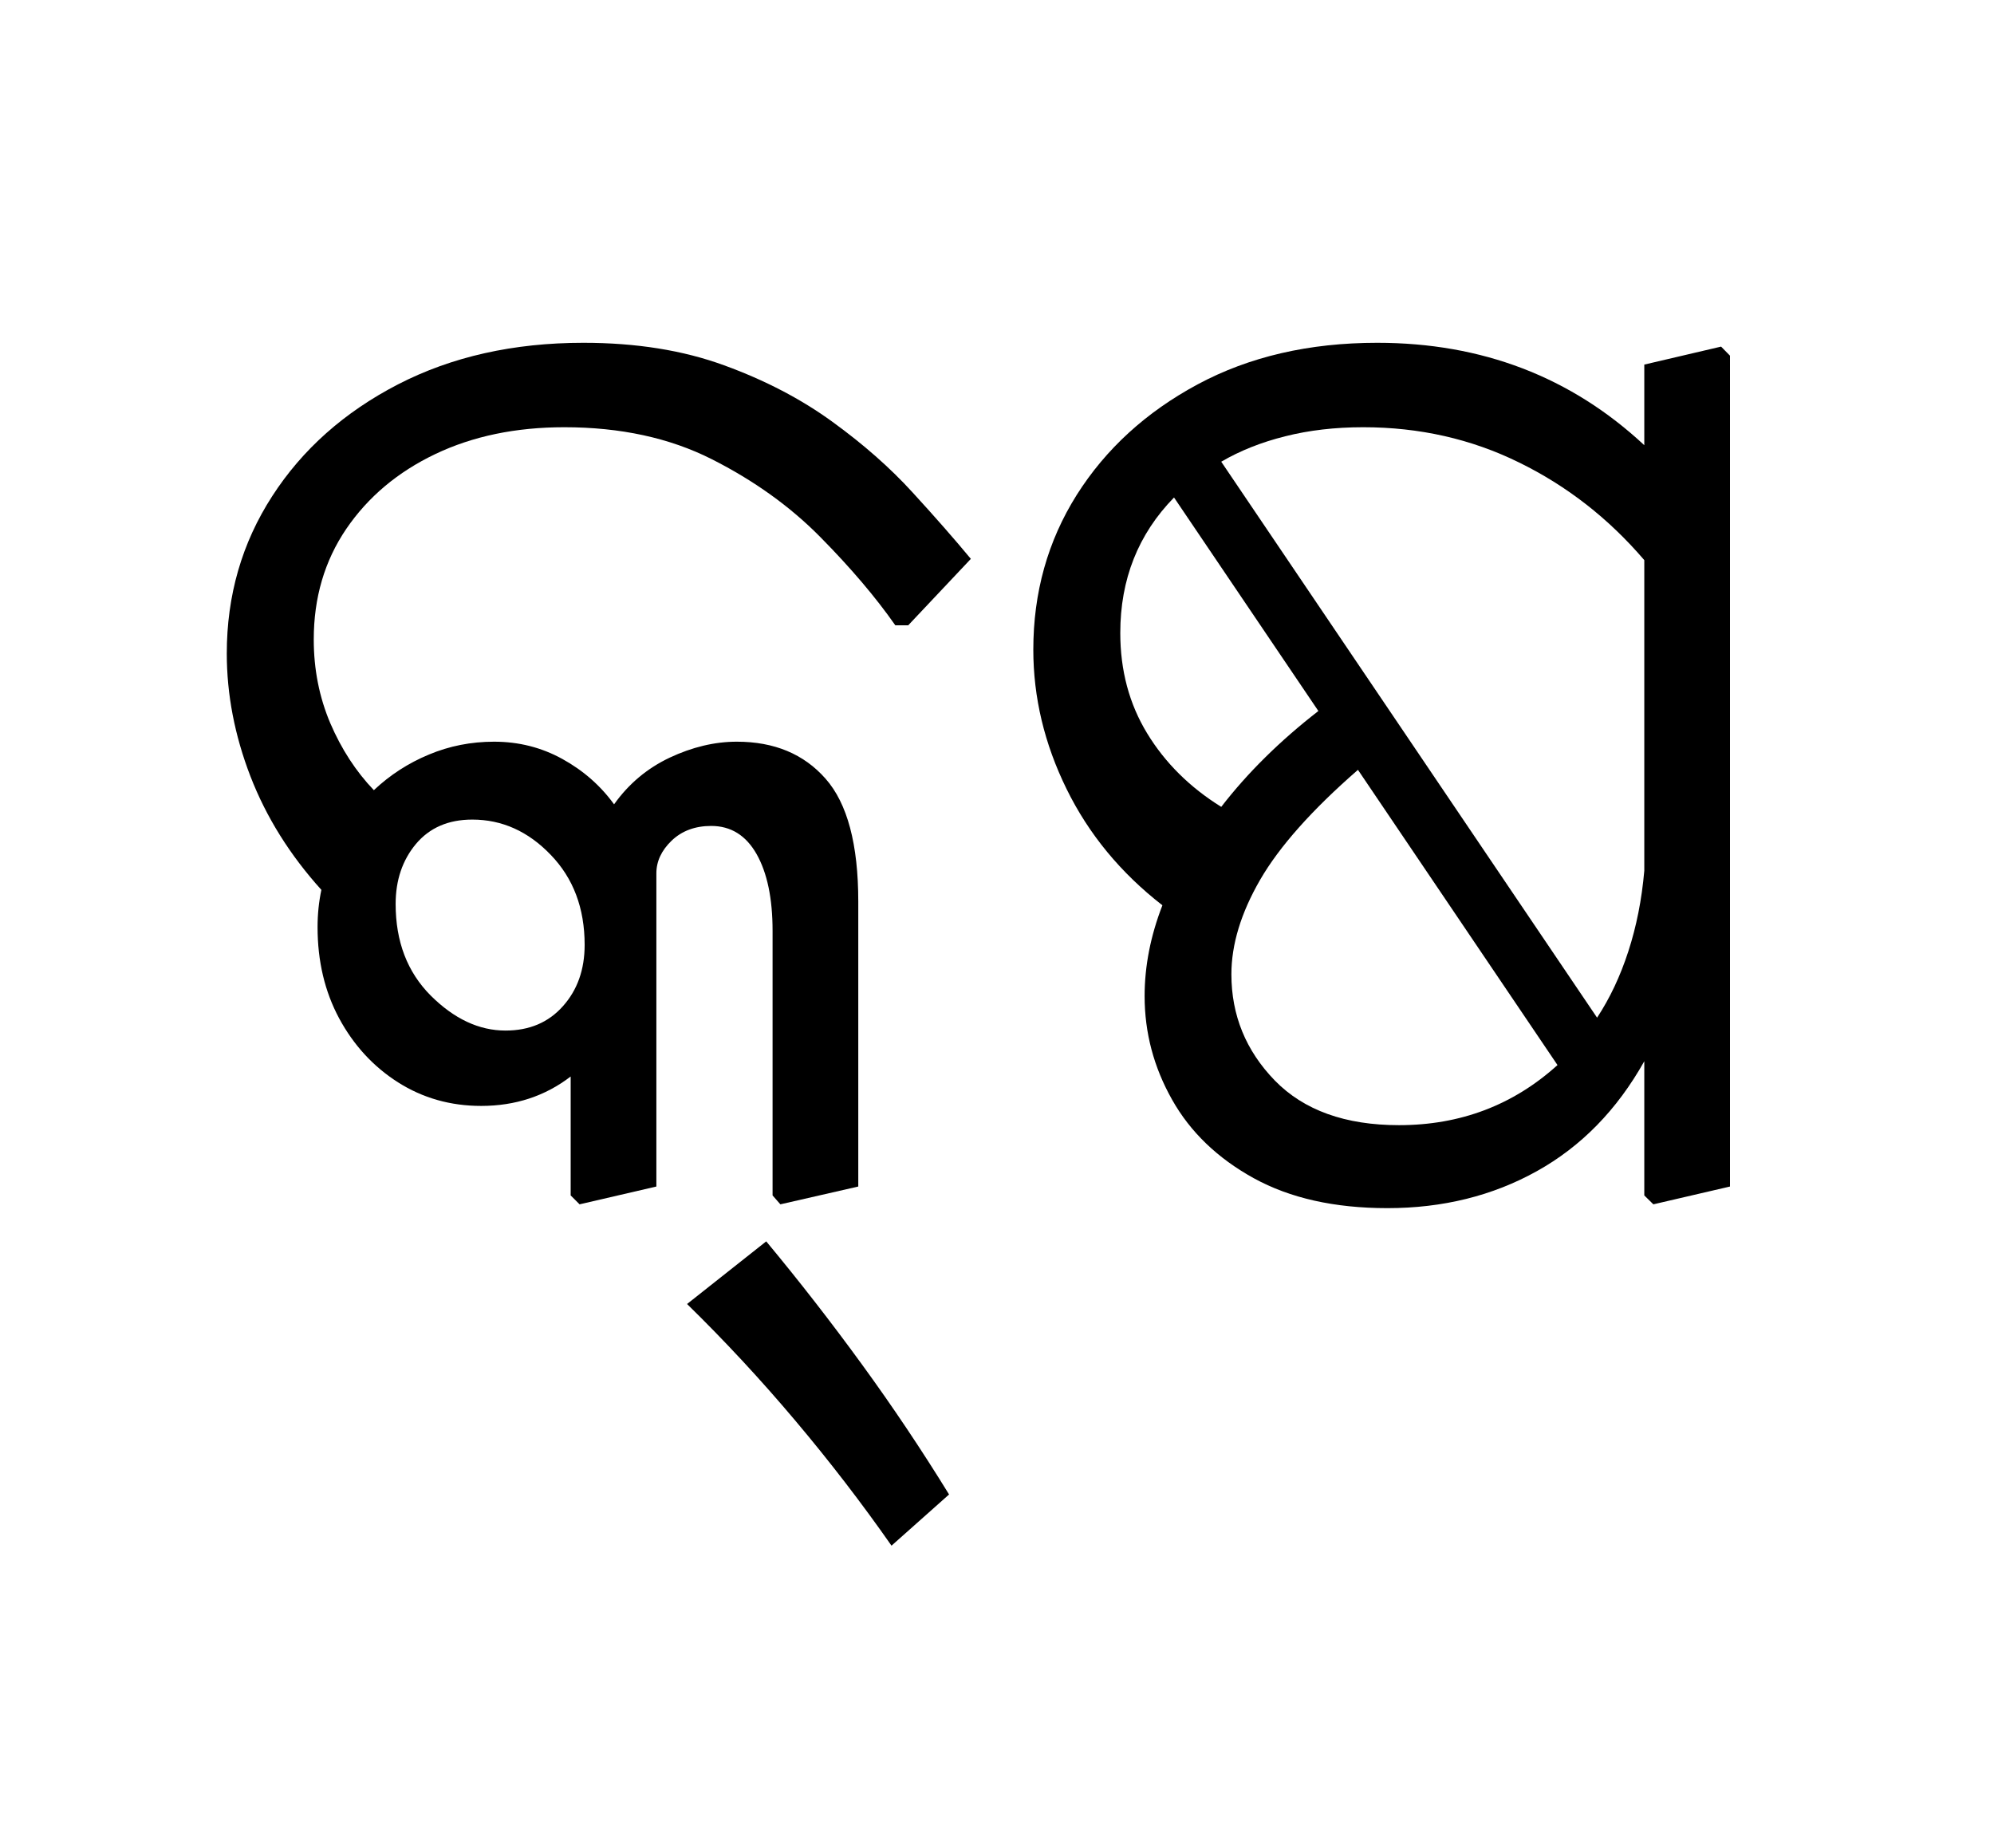
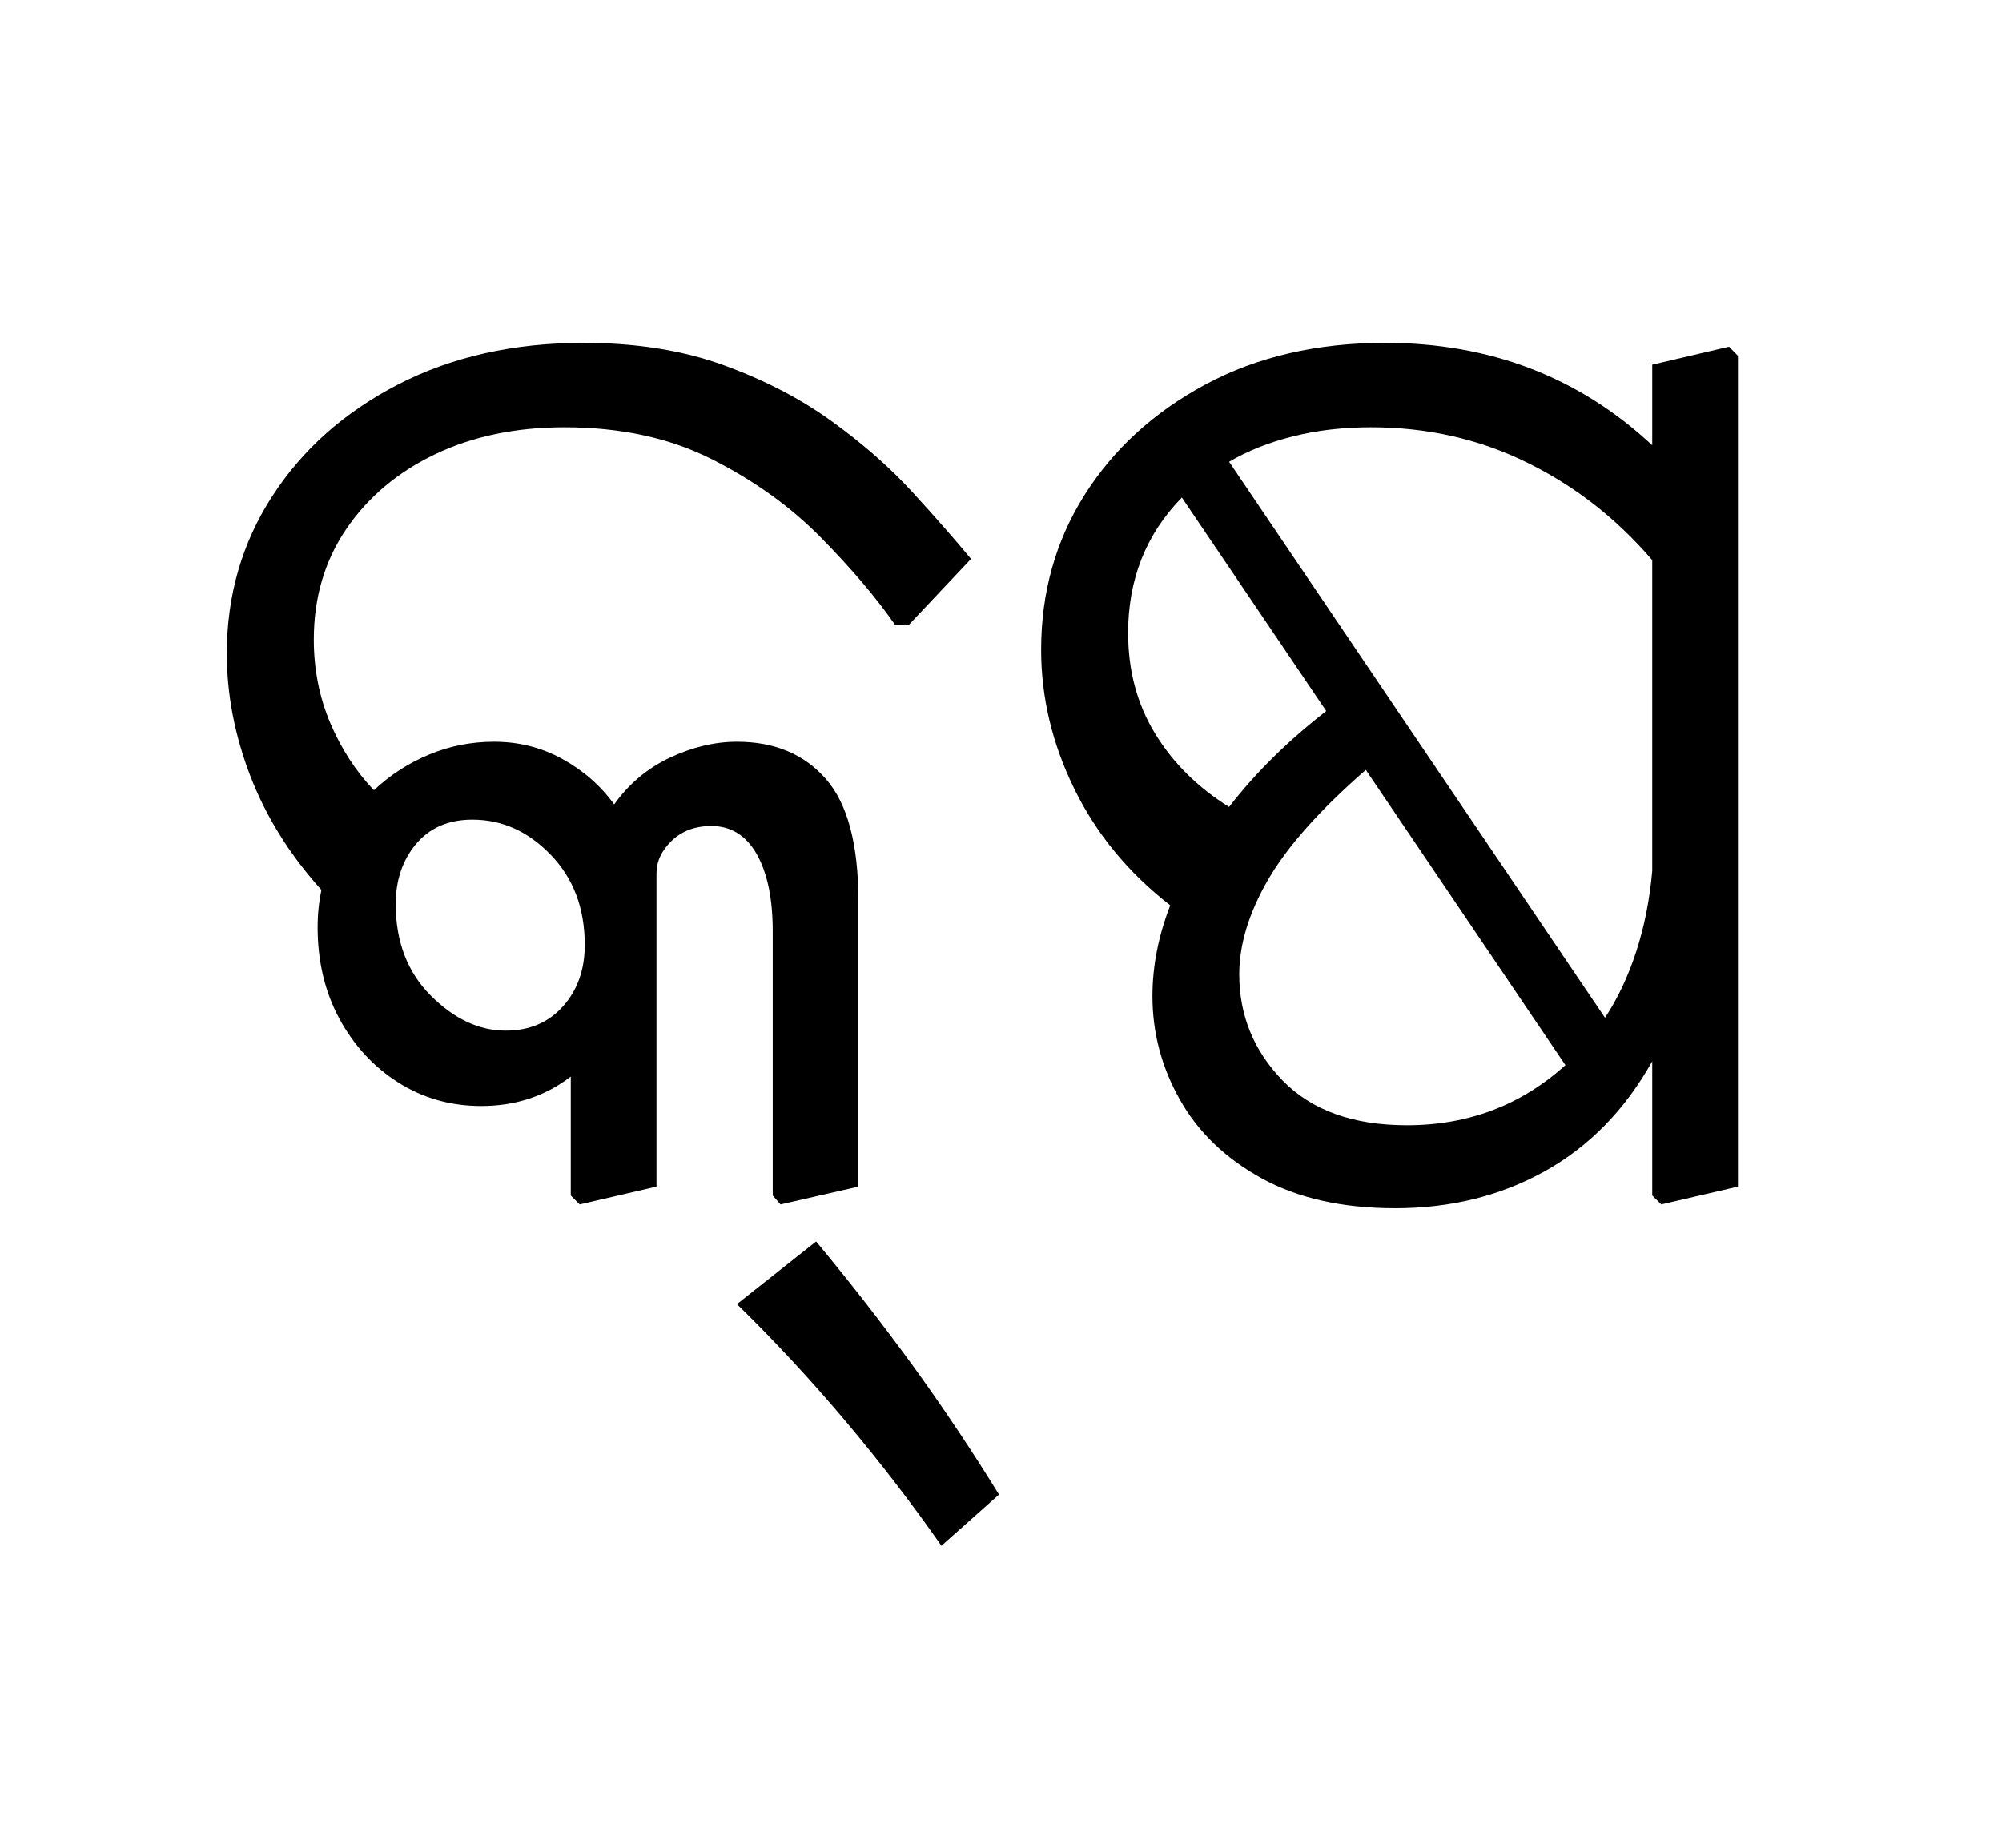
- <svg xmlns="http://www.w3.org/2000/svg" xmlns:xlink="http://www.w3.org/1999/xlink" width="171.594pt" height="159pt" viewBox="0 0 171.594 159" version="1.1">
+ <svg xmlns="http://www.w3.org/2000/svg" xmlns:xlink="http://www.w3.org/1999/xlink" width="172.25pt" height="159pt" viewBox="0 0 172.25 159" version="1.1">
  <defs>
    <g>
      <symbol overflow="visible" id="glyph0-0">
        <path style="stroke:none;" d="M 10.344 0 L 10.344 -78.547 L 55.547 -78.547 L 55.547 0 Z M 15.953 -5.609 L 49.938 -5.609 L 49.938 -72.938 L 15.953 -72.938 Z M 15.953 -5.609 " />
      </symbol>
      <symbol overflow="visible" id="glyph0-1">
-         <path style="stroke:none;" d="M 11.328 -23.094 C 11.328 -24.195 11.438 -25.266 11.656 -26.297 C 8.945 -29.297 6.91 -32.555 5.547 -36.078 C 4.191 -39.598 3.516 -43.117 3.516 -46.641 C 3.516 -51.629 4.816 -56.141 7.422 -60.172 C 10.023 -64.203 13.633 -67.41 18.25 -69.797 C 22.875 -72.18 28.191 -73.375 34.203 -73.375 C 38.754 -73.375 42.789 -72.727 46.312 -71.438 C 49.832 -70.156 52.93 -68.539 55.609 -66.594 C 58.285 -64.656 60.594 -62.625 62.531 -60.5 C 64.477 -58.375 66.148 -56.469 67.547 -54.781 L 62.156 -49.062 L 61.047 -49.062 C 59.359 -51.477 57.211 -54.004 54.609 -56.641 C 52.004 -59.285 48.883 -61.523 45.25 -63.359 C 41.625 -65.191 37.395 -66.109 32.562 -66.109 C 28.383 -66.109 24.68 -65.336 21.453 -63.797 C 18.223 -62.254 15.672 -60.109 13.797 -57.359 C 11.93 -54.609 11 -51.438 11 -47.844 C 11 -45.281 11.473 -42.879 12.422 -40.641 C 13.379 -38.41 14.629 -36.488 16.172 -34.875 C 17.566 -36.188 19.145 -37.207 20.906 -37.938 C 22.664 -38.676 24.535 -39.047 26.516 -39.047 C 28.641 -39.047 30.598 -38.551 32.391 -37.562 C 34.191 -36.57 35.676 -35.27 36.844 -33.656 C 38.094 -35.414 39.688 -36.754 41.625 -37.672 C 43.57 -38.586 45.5 -39.047 47.406 -39.047 C 50.633 -39.047 53.18 -37.984 55.047 -35.859 C 56.922 -33.734 57.859 -30.211 57.859 -25.297 L 57.859 -0.766 L 51.156 0.766 L 50.484 0 L 50.484 -22.766 C 50.484 -25.555 50.023 -27.758 49.109 -29.375 C 48.191 -30.988 46.891 -31.797 45.203 -31.797 C 43.816 -31.797 42.68 -31.375 41.797 -30.531 C 40.922 -29.688 40.484 -28.75 40.484 -27.719 L 40.484 -0.766 L 33.875 0.766 L 33.109 0 L 33.109 -10.234 C 30.91 -8.547 28.344 -7.703 25.406 -7.703 C 22.77 -7.703 20.383 -8.379 18.25 -9.734 C 16.125 -11.086 14.438 -12.922 13.188 -15.234 C 11.945 -17.547 11.328 -20.164 11.328 -23.094 Z M 18.047 -25.078 C 18.047 -21.848 19.051 -19.223 21.062 -17.203 C 23.082 -15.191 25.227 -14.188 27.5 -14.188 C 29.551 -14.188 31.195 -14.883 32.438 -16.281 C 33.688 -17.676 34.312 -19.438 34.312 -21.562 C 34.312 -24.719 33.336 -27.301 31.391 -29.312 C 29.453 -31.332 27.203 -32.344 24.641 -32.344 C 22.586 -32.344 20.973 -31.645 19.797 -30.25 C 18.629 -28.852 18.047 -27.129 18.047 -25.078 Z M 60.719 30.141 C 58.156 26.473 55.391 22.879 52.422 19.359 C 49.453 15.836 46.352 12.5 43.125 9.344 L 49.938 3.953 C 52.801 7.398 55.551 10.938 58.188 14.562 C 60.832 18.195 63.328 21.922 65.672 25.734 Z M 60.719 30.141 " />
+         <path style="stroke:none;" d="M 11.328 -23.094 C 11.328 -24.195 11.438 -25.266 11.656 -26.297 C 8.945 -29.297 6.91 -32.555 5.547 -36.078 C 4.191 -39.598 3.516 -43.117 3.516 -46.641 C 3.516 -51.629 4.816 -56.141 7.422 -60.172 C 10.023 -64.203 13.633 -67.41 18.25 -69.797 C 22.875 -72.18 28.191 -73.375 34.203 -73.375 C 38.754 -73.375 42.789 -72.727 46.312 -71.438 C 49.832 -70.156 52.93 -68.539 55.609 -66.594 C 58.285 -64.656 60.594 -62.625 62.531 -60.5 C 64.477 -58.375 66.148 -56.469 67.547 -54.781 L 62.156 -49.062 L 61.047 -49.062 C 59.359 -51.477 57.211 -54.004 54.609 -56.641 C 52.004 -59.285 48.883 -61.523 45.25 -63.359 C 41.625 -65.191 37.395 -66.109 32.562 -66.109 C 28.383 -66.109 24.68 -65.336 21.453 -63.797 C 18.223 -62.254 15.672 -60.109 13.797 -57.359 C 11.93 -54.609 11 -51.438 11 -47.844 C 11 -45.281 11.473 -42.879 12.422 -40.641 C 13.379 -38.41 14.629 -36.488 16.172 -34.875 C 17.566 -36.188 19.145 -37.207 20.906 -37.938 C 22.664 -38.676 24.535 -39.047 26.516 -39.047 C 28.641 -39.047 30.598 -38.551 32.391 -37.562 C 34.191 -36.57 35.676 -35.27 36.844 -33.656 C 38.094 -35.414 39.688 -36.754 41.625 -37.672 C 43.57 -38.586 45.5 -39.047 47.406 -39.047 C 50.633 -39.047 53.18 -37.984 55.047 -35.859 C 56.922 -33.734 57.859 -30.211 57.859 -25.297 L 57.859 -0.766 L 51.156 0.766 L 50.484 0 L 50.484 -22.766 C 50.484 -25.555 50.023 -27.758 49.109 -29.375 C 48.191 -30.988 46.891 -31.797 45.203 -31.797 C 43.816 -31.797 42.68 -31.375 41.797 -30.531 C 40.922 -29.688 40.484 -28.75 40.484 -27.719 L 40.484 -0.766 L 33.875 0.766 L 33.109 0 L 33.109 -10.234 C 30.91 -8.547 28.344 -7.703 25.406 -7.703 C 22.77 -7.703 20.383 -8.379 18.25 -9.734 C 16.125 -11.086 14.438 -12.922 13.188 -15.234 C 11.945 -17.547 11.328 -20.164 11.328 -23.094 Z M 18.047 -25.078 C 18.047 -21.848 19.051 -19.223 21.062 -17.203 C 23.082 -15.191 25.227 -14.188 27.5 -14.188 C 29.551 -14.188 31.195 -14.883 32.438 -16.281 C 33.688 -17.676 34.312 -19.438 34.312 -21.562 C 34.312 -24.719 33.336 -27.301 31.391 -29.312 C 29.453 -31.332 27.203 -32.344 24.641 -32.344 C 22.586 -32.344 20.973 -31.645 19.797 -30.25 C 18.629 -28.852 18.047 -27.129 18.047 -25.078 Z M 18.047 -25.078 " />
      </symbol>
      <symbol overflow="visible" id="glyph0-2">
+         <path style="stroke:none;" d="M 0.438 30.141 C -2.125 26.473 -4.891 22.879 -7.859 19.359 C -10.828 15.836 -13.926 12.5 -17.156 9.344 L -10.344 3.953 C -7.477 7.398 -4.723 10.938 -2.078 14.562 C 0.555 18.195 3.047 21.922 5.391 25.734 Z M 0.438 30.141 " />
+       </symbol>
+       <symbol overflow="visible" id="glyph0-3">
        <path style="stroke:none;" d="M 13.094 -17.156 C 13.094 -19.727 13.602 -22.332 14.625 -24.969 C 11.031 -27.758 8.281 -31.098 6.375 -34.984 C 4.469 -38.867 3.516 -42.863 3.516 -46.969 C 3.516 -51.883 4.758 -56.32 7.25 -60.281 C 9.75 -64.238 13.219 -67.41 17.656 -69.797 C 22.094 -72.18 27.242 -73.375 33.109 -73.375 C 42.129 -73.375 49.789 -70.438 56.094 -64.562 L 56.094 -71.5 L 62.703 -73.047 L 63.469 -72.266 L 63.469 -0.766 L 56.875 0.766 L 56.094 0 L 56.094 -11.547 C 53.75 -7.367 50.672 -4.219 46.859 -2.094 C 43.047 0.031 38.754 1.094 33.984 1.094 C 29.441 1.094 25.609 0.234 22.484 -1.484 C 19.367 -3.203 17.023 -5.457 15.453 -8.25 C 13.879 -11.039 13.094 -14.008 13.094 -17.156 Z M 31.906 -66.109 C 29.477 -66.109 27.238 -65.848 25.188 -65.328 C 23.133 -64.816 21.301 -64.086 19.688 -63.141 L 52.031 -15.297 C 53.133 -16.973 54.031 -18.875 54.719 -21 C 55.414 -23.133 55.875 -25.445 56.094 -27.938 L 56.094 -54.672 C 53.02 -58.266 49.426 -61.066 45.312 -63.078 C 41.207 -65.098 36.738 -66.109 31.906 -66.109 Z M 11 -48.406 C 11 -45.176 11.77 -42.297 13.312 -39.766 C 14.852 -37.234 16.977 -35.125 19.688 -33.438 C 21.957 -36.375 24.742 -39.125 28.047 -41.688 L 15.625 -60.062 C 12.539 -56.906 11 -53.02 11 -48.406 Z M 20.562 -19.031 C 20.562 -15.508 21.805 -12.461 24.297 -9.891 C 26.797 -7.328 30.359 -6.047 34.984 -6.047 C 40.266 -6.047 44.812 -7.77 48.625 -11.219 L 31.453 -36.625 C 27.492 -33.176 24.688 -30.02 23.031 -27.156 C 21.383 -24.301 20.562 -21.594 20.562 -19.031 Z M 20.562 -19.031 " />
      </symbol>
    </g>
  </defs>
  <g id="surface1">
    <g style="fill:rgb(0%,0%,0%);fill-opacity:1;">
      <use xlink:href="#glyph0-1" x="16" y="102.875" />
-       <use xlink:href="#glyph0-2" x="85.406" y="102.875" />
+       <use xlink:href="#glyph0-2" x="80.562" y="102.875" />
+       <use xlink:href="#glyph0-3" x="86.062" y="102.875" />
    </g>
  </g>
</svg>
